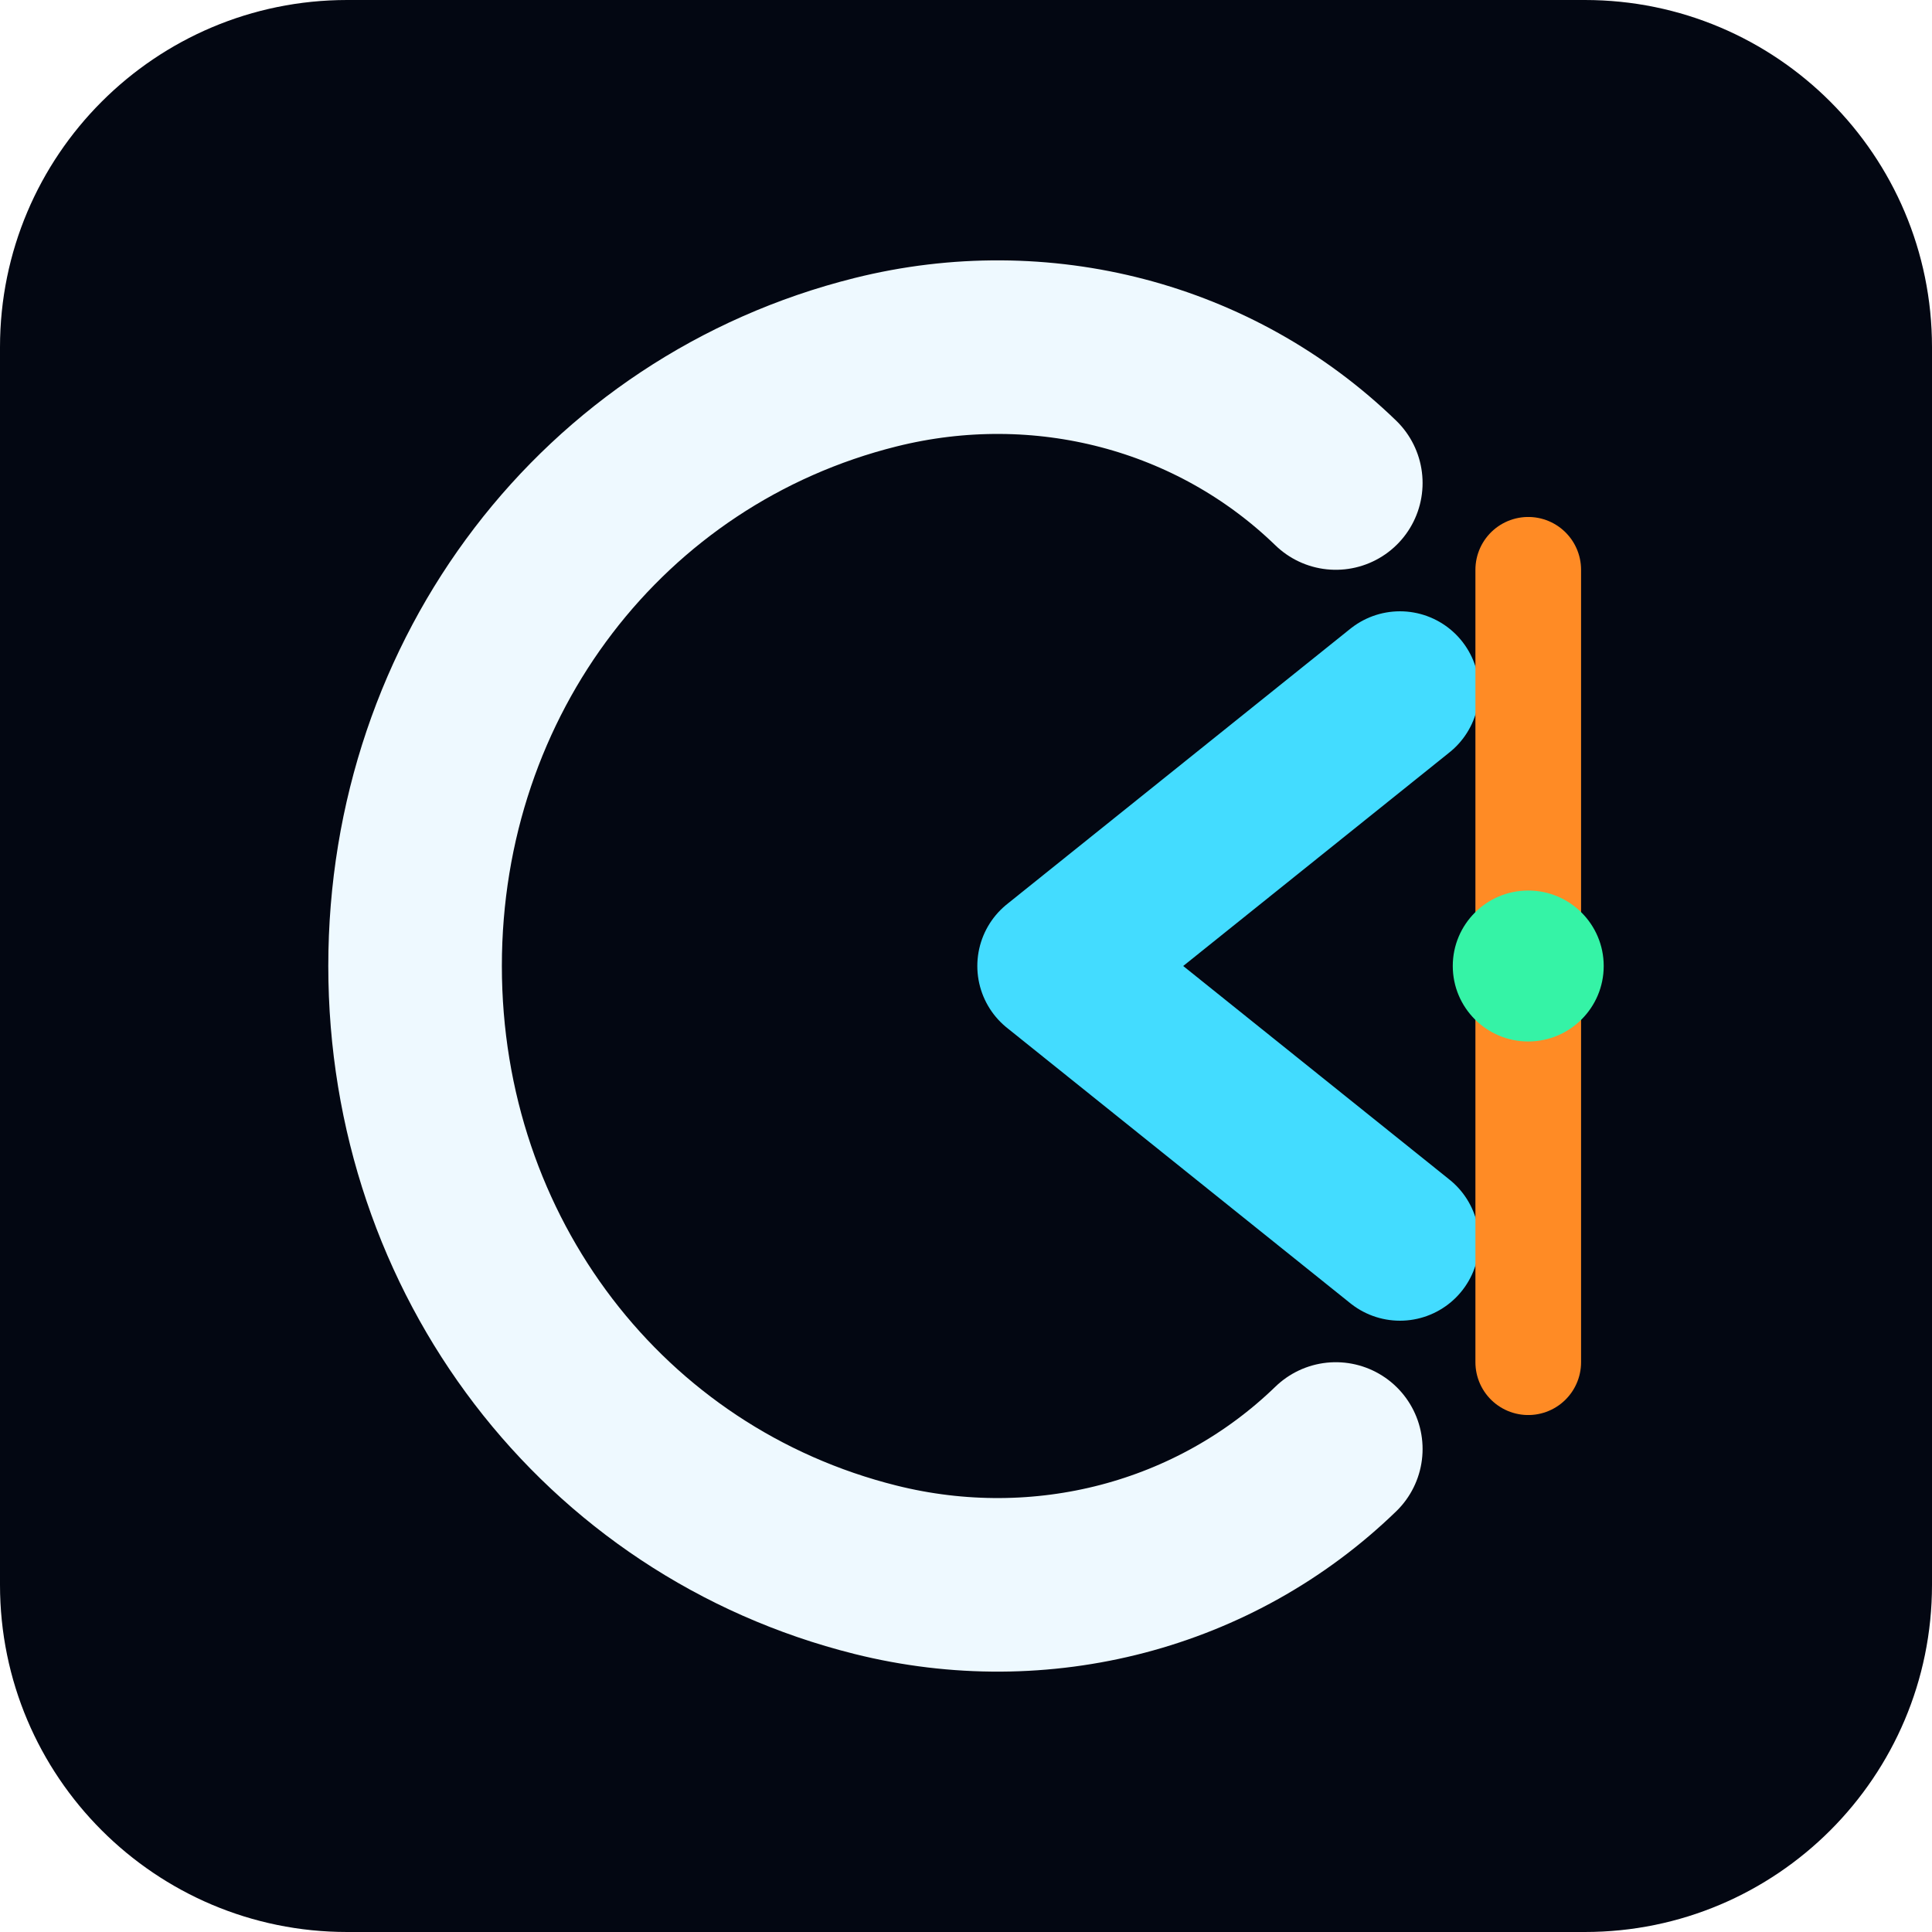
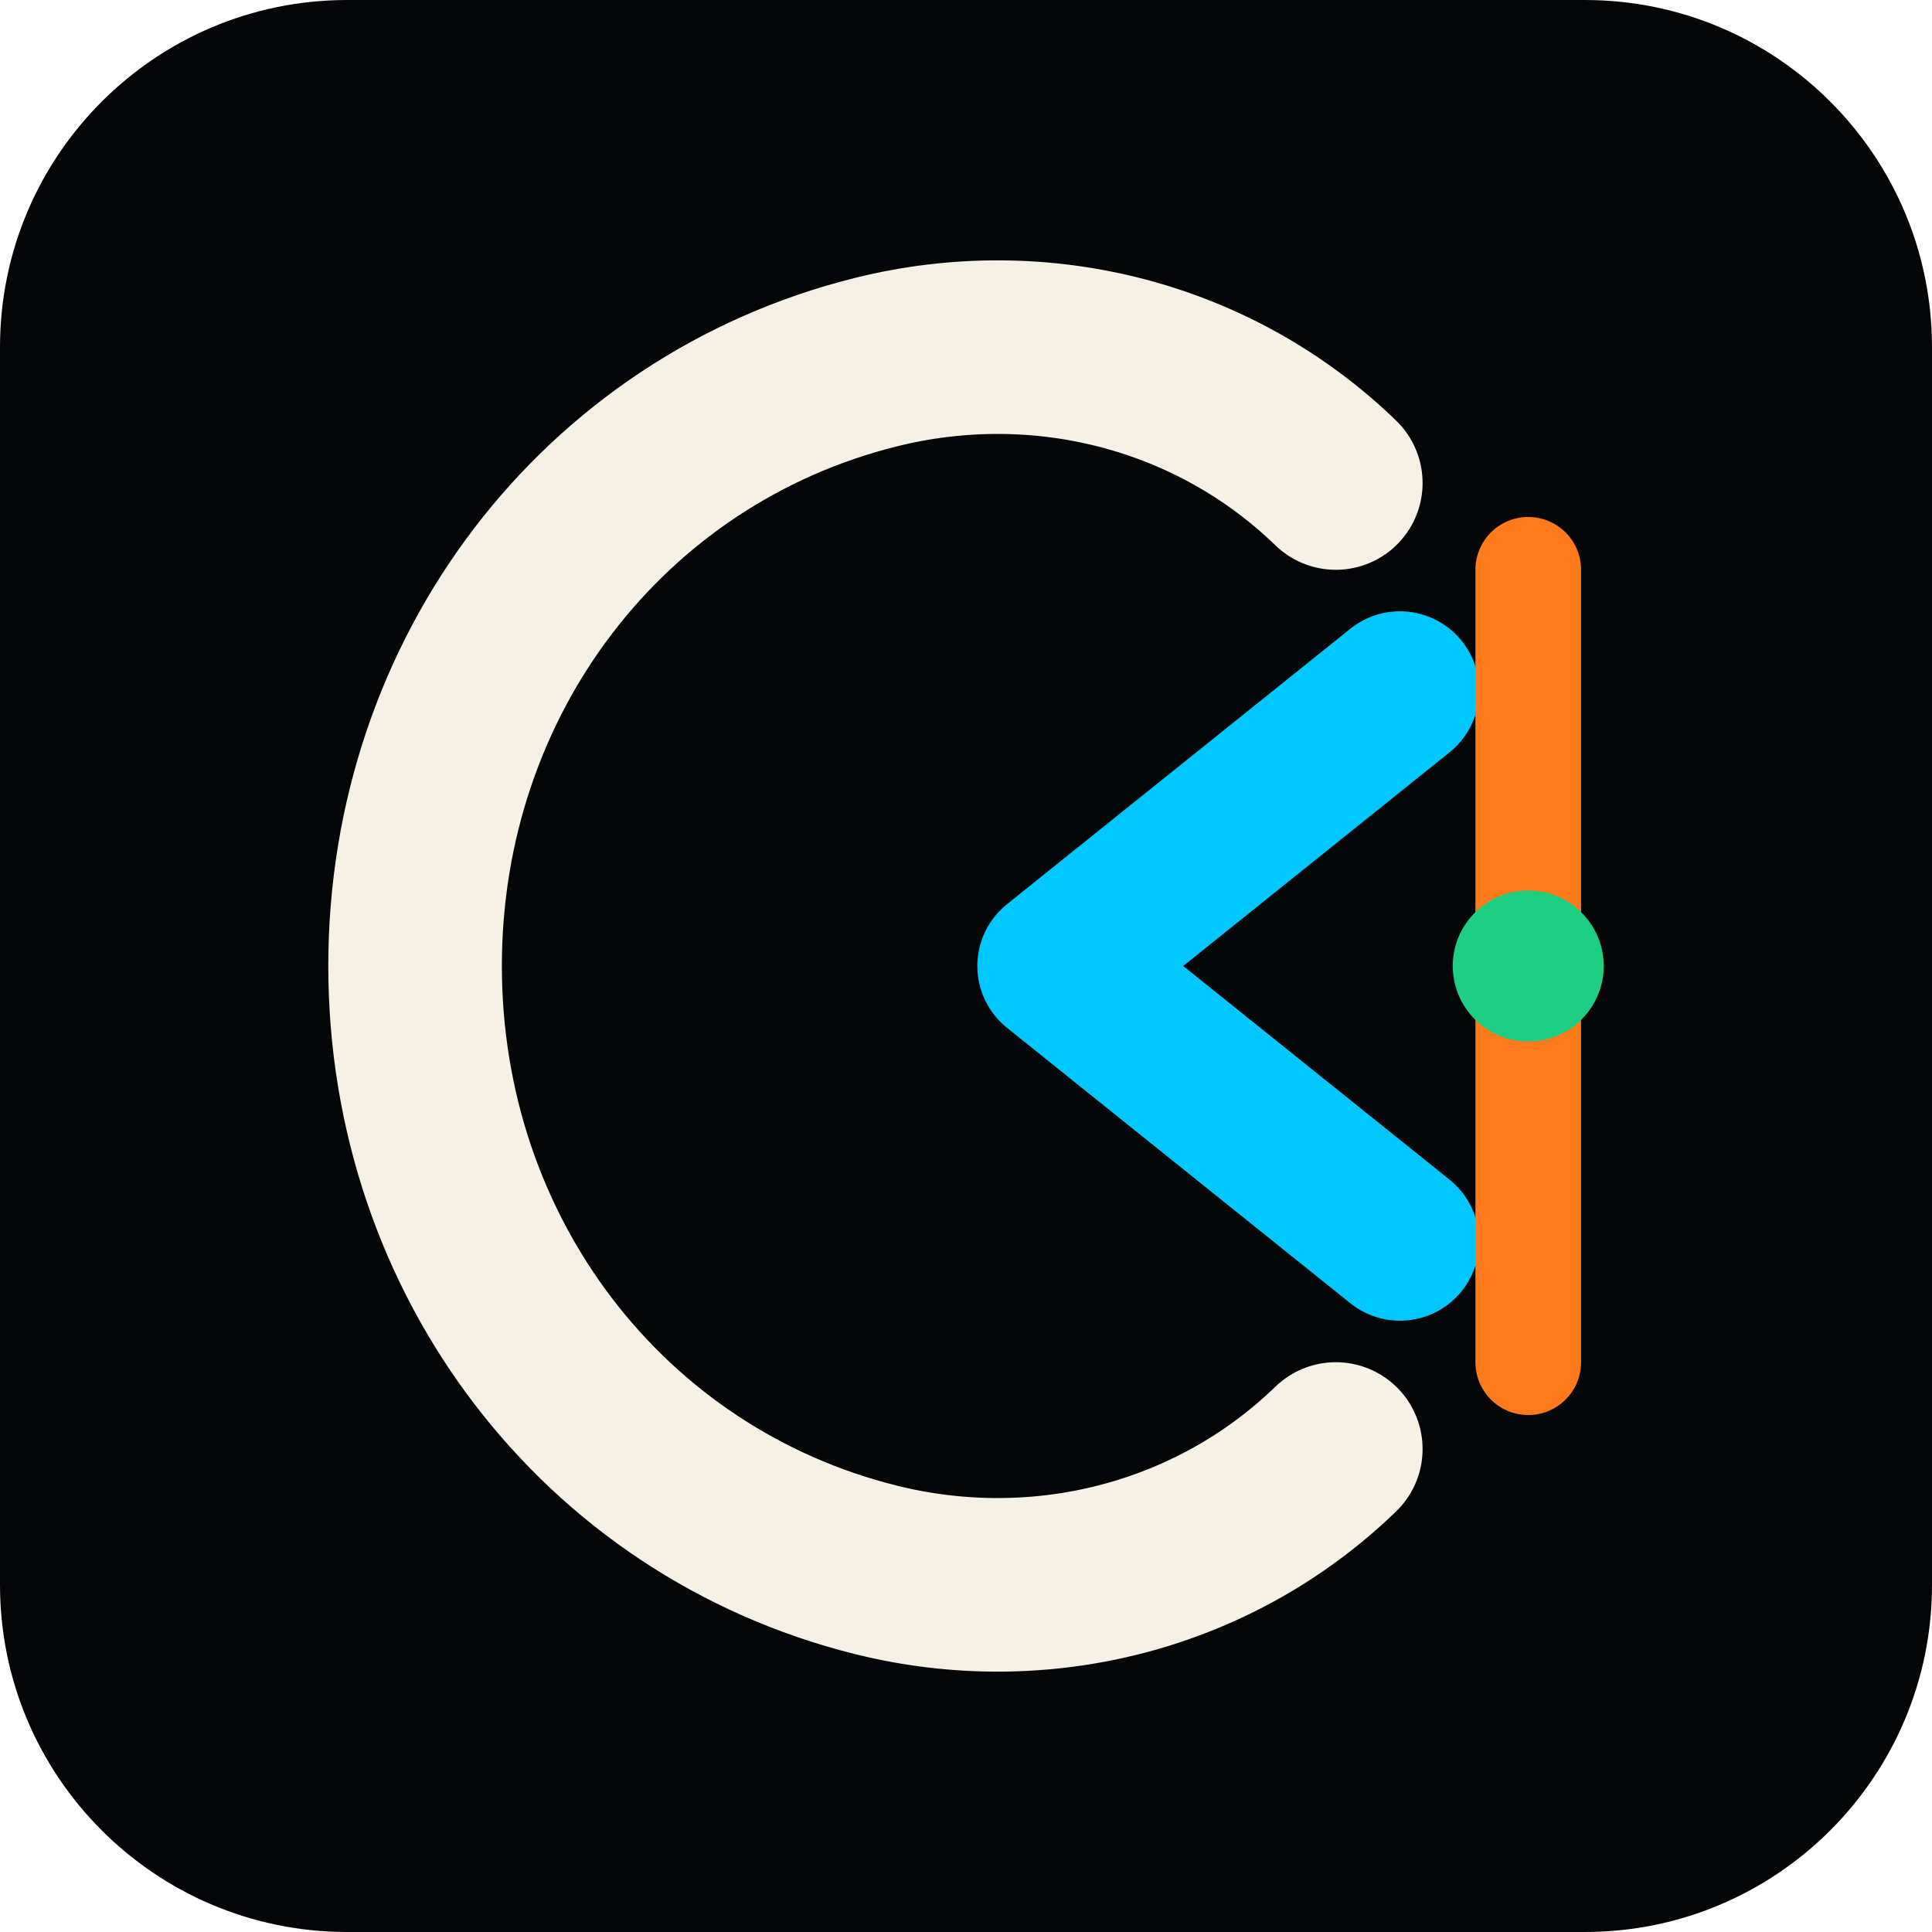
<svg xmlns="http://www.w3.org/2000/svg" width="512" height="512" viewBox="0 0 512 512" fill="none">
-   <rect width="512" height="512" rx="92" fill="#030712" />
-   <path d="M354 128C322 97 276 85 232 96C160 114 110 179 110 256C110 333 160 398 232 416C276 427 322 415 354 384" stroke="#EEF9FF" stroke-width="46" stroke-linecap="round" />
-   <path d="M371 183L280 256L371 329" stroke="#43DCFF" stroke-width="42" stroke-linecap="round" stroke-linejoin="round" />
-   <path d="M405 151L405 361" stroke="#FF8B25" stroke-width="28" stroke-linecap="round" />
-   <circle cx="405" cy="256" r="20" fill="#35F3A6" />
+   <rect width="512" height="512" rx="92" fill="#050608" />
+   <path d="M354 128C322 97 276 85 232 96C160 114 110 179 110 256C110 333 160 398 232 416C276 427 322 415 354 384" stroke="#F7F1E5" stroke-width="46" stroke-linecap="round" />
+   <path d="M371 183L280 256L371 329" stroke="#00C8FF" stroke-width="42" stroke-linecap="round" stroke-linejoin="round" />
+   <path d="M405 151L405 361" stroke="#FF7A1A" stroke-width="28" stroke-linecap="round" />
+   <circle cx="405" cy="256" r="20" fill="#1ECF83" />
</svg>
